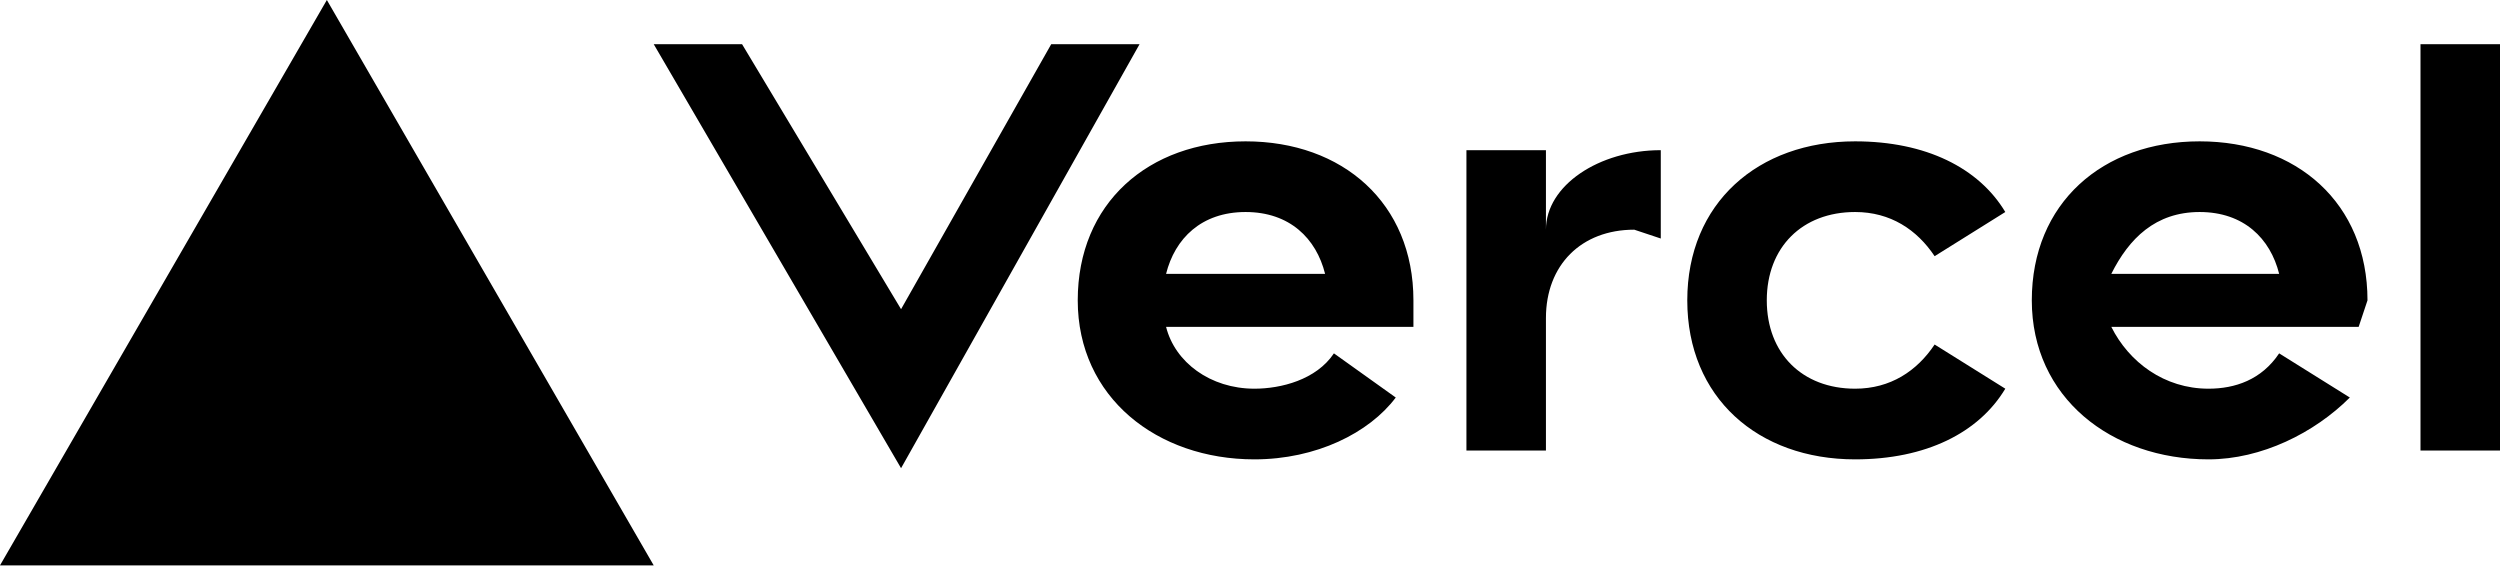
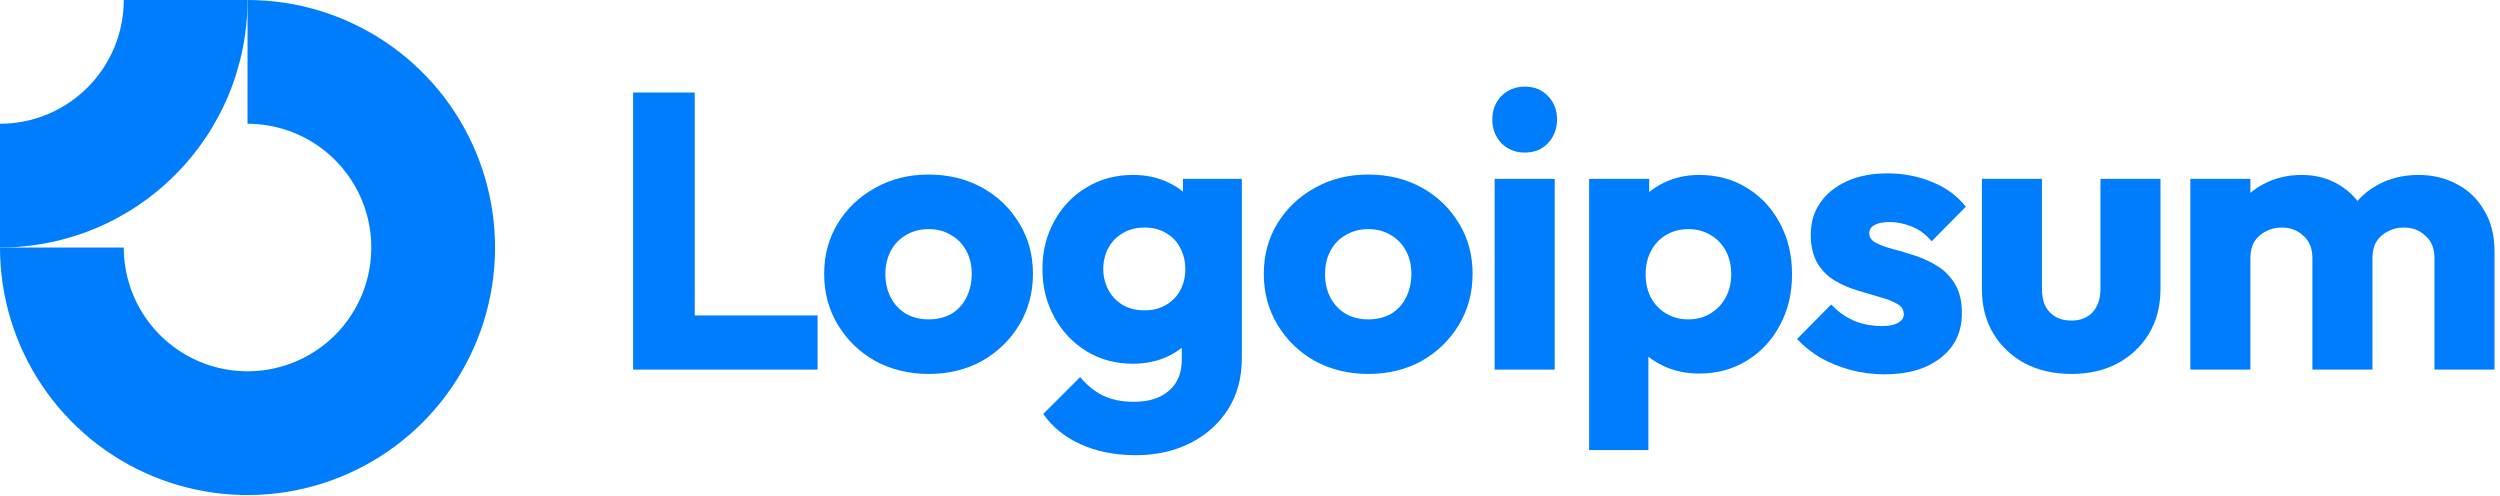
- <svg xmlns="http://www.w3.org/2000/svg" fill="none" viewBox="0 0 283 64">
-   <path fill="black" d="M141 16c-11 0-19 7-19 18s9 18 20 18c7 0 13-3 16-7l-7-5c-2 3-6 4-9 4-5 0-9-3-10-7h28v-3c0-11-8-18-19-18zm-9 15c1-4 4-7 9-7s8 3 9 7h-18zm117-15c-11 0-19 7-19 18s9 18 20 18c6 0 12-3 16-7l-8-5c-2 3-5 4-8 4-5 0-9-3-11-7h28l1-3c0-11-8-18-19-18zm-10 15c2-4 5-7 10-7s8 3 9 7h-19zm-39 3c0 6 4 10 10 10 4 0 7-2 9-5l8 5c-3 5-9 8-17 8-11 0-19-7-19-18s8-18 19-18c8 0 14 3 17 8l-8 5c-2-3-5-5-9-5-6 0-10 4-10 10zm83-29v46h-9V5h9zM37 0l37 64H0L37 0zm92 5-27 48L74 5h10l18 30 17-30h10zm59 12v10l-3-1c-6 0-10 4-10 10v15h-9V17h9v9c0-5 6-9 13-9z" />
+ <svg xmlns="http://www.w3.org/2000/svg" id="logo-87" width="202" height="40" viewBox="0 0 202 40" fill="none">
+   <path class="ccustom" fill-rule="evenodd" clip-rule="evenodd" d="M25.556 11.685C23.911 10.586 21.978 10 20 10V0C23.956 0 27.822 1.173 31.111 3.371C34.4 5.568 36.964 8.692 38.478 12.346C39.991 16.001 40.387 20.022 39.616 23.902C38.844 27.781 36.939 31.345 34.142 34.142C31.345 36.939 27.781 38.844 23.902 39.616C20.022 40.387 16.001 39.991 12.346 38.478C8.692 36.964 5.568 34.4 3.371 31.111C1.173 27.822 0 23.956 0 20H10C10 21.978 10.586 23.911 11.685 25.556C12.784 27.2 14.346 28.482 16.173 29.239C18 29.996 20.011 30.194 21.951 29.808C23.891 29.422 25.672 28.47 27.071 27.071C28.47 25.672 29.422 23.891 29.808 21.951C30.194 20.011 29.996 18 29.239 16.173C28.482 14.346 27.2 12.784 25.556 11.685Z" fill="#007DFC" />
+   <path class="ccustom" fill-rule="evenodd" clip-rule="evenodd" d="M10 1.47023e-06C10 1.313 9.741 2.614 9.239 3.827C8.736 5.04 8 6.142 7.071 7.071C6.142 8 5.04 8.736 3.827 9.239C2.614 9.741 1.313 10 6.15916e-06 10L5.72205e-06 20C2.626 20 5.227 19.483 7.654 18.478C10.08 17.473 12.285 15.999 14.142 14.142C15.999 12.285 17.473 10.08 18.478 7.654C19.483 5.227 20 2.626 20 -3.8147e-06L10 1.47023e-06Z" fill="#007DFC" />
+   <path class="ccustom" d="M125.619 14.453H120.767V29.865H125.619V14.453Z" fill="#007DFC" />
+   <path class="ccustom" d="M121.307 11.567C121.814 12.074 122.448 12.328 123.209 12.328C123.97 12.328 124.594 12.074 125.08 11.567C125.567 11.038 125.81 10.404 125.81 9.664C125.81 8.903 125.567 8.268 125.08 7.761C124.594 7.254 123.97 7 123.209 7C122.448 7 121.814 7.254 121.307 7.761C120.82 8.268 120.577 8.903 120.577 9.664C120.577 10.404 120.82 11.038 121.307 11.567Z" fill="#007DFC" />
+   <path class="ccustom" d="M51.156 29.865V7.476H56.135V25.488H66.061V29.865H51.156Z" fill="#007DFC" />
+   <path class="ccustom" fill-rule="evenodd" clip-rule="evenodd" d="M75.027 30.214C73.442 30.214 72.004 29.865 70.715 29.167C69.446 28.448 68.442 27.476 67.702 26.25C66.962 25.023 66.592 23.649 66.592 22.127C66.592 20.605 66.962 19.241 67.702 18.036C68.442 16.831 69.446 15.88 70.715 15.182C71.983 14.463 73.421 14.104 75.027 14.104C76.634 14.104 78.072 14.453 79.34 15.15C80.609 15.848 81.613 16.81 82.353 18.036C83.093 19.241 83.463 20.605 83.463 22.127C83.463 23.649 83.093 25.023 82.353 26.25C81.613 27.476 80.609 28.448 79.34 29.167C78.072 29.865 76.634 30.214 75.027 30.214ZM75.027 25.806C75.725 25.806 76.338 25.658 76.867 25.362C77.395 25.044 77.797 24.611 78.072 24.061C78.368 23.491 78.516 22.846 78.516 22.127C78.516 21.408 78.368 20.784 78.072 20.256C77.776 19.706 77.364 19.283 76.835 18.987C76.328 18.67 75.725 18.512 75.027 18.512C74.351 18.512 73.748 18.67 73.22 18.987C72.691 19.283 72.279 19.706 71.983 20.256C71.687 20.806 71.539 21.44 71.539 22.159C71.539 22.856 71.687 23.491 71.983 24.061C72.279 24.611 72.691 25.044 73.22 25.362C73.748 25.658 74.351 25.806 75.027 25.806Z" fill="#007DFC" />
+   <path class="ccustom" fill-rule="evenodd" clip-rule="evenodd" d="M87.306 35.89C88.595 36.482 90.086 36.778 91.777 36.778C93.426 36.778 94.896 36.45 96.185 35.795C97.475 35.14 98.49 34.231 99.23 33.068C99.969 31.905 100.34 30.531 100.34 28.945V14.453H95.583V15.488C95.229 15.19 94.827 14.94 94.378 14.738C93.553 14.336 92.612 14.135 91.555 14.135C90.139 14.135 88.881 14.474 87.781 15.15C86.682 15.806 85.815 16.715 85.181 17.877C84.547 19.019 84.23 20.309 84.23 21.746C84.23 23.163 84.547 24.453 85.181 25.615C85.815 26.778 86.682 27.698 87.781 28.374C88.881 29.051 90.139 29.389 91.555 29.389C92.591 29.389 93.532 29.188 94.378 28.787C94.787 28.592 95.157 28.363 95.487 28.099V29.072C95.487 30.15 95.139 30.985 94.441 31.577C93.764 32.169 92.824 32.465 91.619 32.465C90.646 32.465 89.811 32.296 89.113 31.958C88.437 31.62 87.824 31.123 87.274 30.467L84.293 33.448C85.033 34.505 86.037 35.319 87.306 35.89ZM94.219 24.632C93.733 24.928 93.151 25.076 92.475 25.076C91.798 25.076 91.206 24.928 90.699 24.632C90.213 24.336 89.832 23.934 89.557 23.427C89.282 22.899 89.145 22.338 89.145 21.746C89.145 21.112 89.282 20.541 89.557 20.034C89.832 19.526 90.223 19.125 90.731 18.829C91.238 18.533 91.819 18.385 92.475 18.385C93.151 18.385 93.733 18.533 94.219 18.829C94.726 19.125 95.107 19.526 95.361 20.034C95.635 20.541 95.773 21.112 95.773 21.746C95.773 22.381 95.635 22.951 95.361 23.459C95.107 23.945 94.726 24.336 94.219 24.632Z" fill="#007DFC" />
+   <path class="ccustom" fill-rule="evenodd" clip-rule="evenodd" d="M110.551 30.214C108.965 30.214 107.527 29.865 106.238 29.167C104.969 28.448 103.965 27.476 103.225 26.25C102.485 25.023 102.115 23.649 102.115 22.127C102.115 20.605 102.485 19.241 103.225 18.036C103.965 16.831 104.969 15.88 106.238 15.182C107.506 14.463 108.944 14.104 110.551 14.104C112.157 14.104 113.595 14.453 114.863 15.15C116.132 15.848 117.136 16.81 117.876 18.036C118.616 19.241 118.986 20.605 118.986 22.127C118.986 23.649 118.616 25.023 117.876 26.25C117.136 27.476 116.132 28.448 114.863 29.167C113.595 29.865 112.157 30.214 110.551 30.214ZM110.551 25.806C111.248 25.806 111.861 25.658 112.39 25.362C112.918 25.044 113.32 24.611 113.595 24.061C113.891 23.491 114.039 22.846 114.039 22.127C114.039 21.408 113.891 20.784 113.595 20.256C113.299 19.706 112.887 19.283 112.358 18.987C111.851 18.67 111.248 18.512 110.551 18.512C109.874 18.512 109.271 18.67 108.743 18.987C108.214 19.283 107.802 19.706 107.506 20.256C107.21 20.806 107.062 21.44 107.062 22.159C107.062 22.856 107.21 23.491 107.506 24.061C107.802 24.611 108.214 25.044 108.743 25.362C109.271 25.658 109.874 25.806 110.551 25.806Z" fill="#007DFC" />
+   <path class="ccustom" fill-rule="evenodd" clip-rule="evenodd" d="M137.281 30.182C136.246 30.182 135.294 29.981 134.427 29.579C133.971 29.368 133.559 29.116 133.191 28.822V36.366H128.402V14.453H133.254V15.516C133.606 15.228 133.997 14.979 134.427 14.77C135.294 14.347 136.246 14.135 137.281 14.135C138.74 14.135 140.03 14.484 141.15 15.182C142.292 15.88 143.18 16.831 143.814 18.036C144.47 19.241 144.797 20.615 144.797 22.159C144.797 23.702 144.47 25.076 143.814 26.281C143.18 27.486 142.292 28.438 141.15 29.135C140.03 29.833 138.74 30.182 137.281 30.182ZM136.394 25.806C137.091 25.806 137.694 25.647 138.201 25.33C138.73 25.013 139.142 24.579 139.438 24.03C139.734 23.48 139.882 22.856 139.882 22.159C139.882 21.44 139.734 20.806 139.438 20.256C139.142 19.706 138.73 19.283 138.201 18.987C137.694 18.67 137.102 18.512 136.425 18.512C135.749 18.512 135.146 18.67 134.618 18.987C134.11 19.283 133.709 19.706 133.413 20.256C133.117 20.806 132.969 21.44 132.969 22.159C132.969 22.856 133.106 23.48 133.381 24.03C133.677 24.579 134.089 25.013 134.618 25.33C135.146 25.647 135.738 25.806 136.394 25.806Z" fill="#007DFC" />
+   <path class="ccustom" d="M149.546 29.896C150.434 30.129 151.332 30.245 152.241 30.245C154.165 30.245 155.687 29.801 156.808 28.913C157.949 28.026 158.52 26.831 158.52 25.33C158.52 24.357 158.341 23.575 157.981 22.983C157.622 22.37 157.157 21.884 156.586 21.524C156.015 21.165 155.412 20.88 154.778 20.668C154.144 20.457 153.541 20.277 152.971 20.129C152.4 19.981 151.935 19.812 151.575 19.622C151.216 19.431 151.036 19.178 151.036 18.86C151.036 18.564 151.174 18.343 151.448 18.195C151.723 18.025 152.135 17.941 152.685 17.941C153.256 17.941 153.837 18.057 154.429 18.29C155.042 18.522 155.592 18.924 156.078 19.495L158.837 16.704C158.14 15.816 157.231 15.15 156.11 14.706C155.011 14.241 153.806 14.008 152.495 14.008C151.248 14.008 150.159 14.22 149.229 14.643C148.298 15.066 147.579 15.647 147.072 16.387C146.565 17.106 146.311 17.962 146.311 18.956C146.311 19.886 146.491 20.658 146.85 21.271C147.209 21.863 147.675 22.328 148.245 22.666C148.816 23.004 149.419 23.269 150.053 23.459C150.687 23.649 151.29 23.829 151.861 23.998C152.431 24.146 152.897 24.326 153.256 24.537C153.637 24.727 153.827 25.013 153.827 25.393C153.827 25.689 153.668 25.922 153.351 26.091C153.055 26.26 152.622 26.345 152.051 26.345C151.226 26.345 150.465 26.197 149.768 25.901C149.07 25.584 148.467 25.15 147.96 24.601L145.201 27.391C145.73 27.962 146.364 28.47 147.104 28.913C147.865 29.336 148.679 29.664 149.546 29.896Z" fill="#007DFC" />
+   <path class="ccustom" d="M167.368 30.214C165.952 30.214 164.694 29.928 163.595 29.357C162.516 28.765 161.671 27.962 161.058 26.947C160.444 25.911 160.138 24.727 160.138 23.395V14.453H164.99V23.332C164.99 23.86 165.074 24.315 165.244 24.696C165.434 25.076 165.709 25.372 166.068 25.584C166.428 25.795 166.861 25.901 167.368 25.901C168.087 25.901 168.658 25.679 169.081 25.235C169.504 24.77 169.715 24.135 169.715 23.332V14.453H174.567V23.364C174.567 24.717 174.261 25.911 173.647 26.947C173.034 27.962 172.189 28.765 171.11 29.357C170.032 29.928 168.785 30.214 167.368 30.214Z" fill="#007DFC" />
+   <path class="ccustom" d="M181.831 14.453H176.979V29.865H181.831V20.858C181.831 20.33 181.937 19.886 182.148 19.526C182.381 19.167 182.688 18.892 183.068 18.702C183.449 18.491 183.882 18.385 184.368 18.385C185.066 18.385 185.647 18.607 186.112 19.051C186.599 19.474 186.842 20.076 186.842 20.858V29.865H191.694V20.858C191.694 20.33 191.8 19.886 192.011 19.526C192.244 19.167 192.55 18.892 192.931 18.702C193.311 18.491 193.745 18.385 194.231 18.385C194.929 18.385 195.51 18.607 195.975 19.051C196.461 19.474 196.704 20.076 196.704 20.858V29.865H201.557V20.319C201.557 19.03 201.282 17.93 200.732 17.021C200.203 16.091 199.474 15.383 198.544 14.896C197.635 14.389 196.588 14.135 195.404 14.135C194.199 14.135 193.11 14.4 192.138 14.928C191.506 15.265 190.954 15.7 190.481 16.232C190.04 15.675 189.504 15.219 188.871 14.865C188.026 14.379 187.064 14.135 185.986 14.135C184.844 14.135 183.819 14.379 182.91 14.865C182.514 15.067 182.155 15.309 181.831 15.592V14.453Z" fill="#007DFC" />
</svg>
